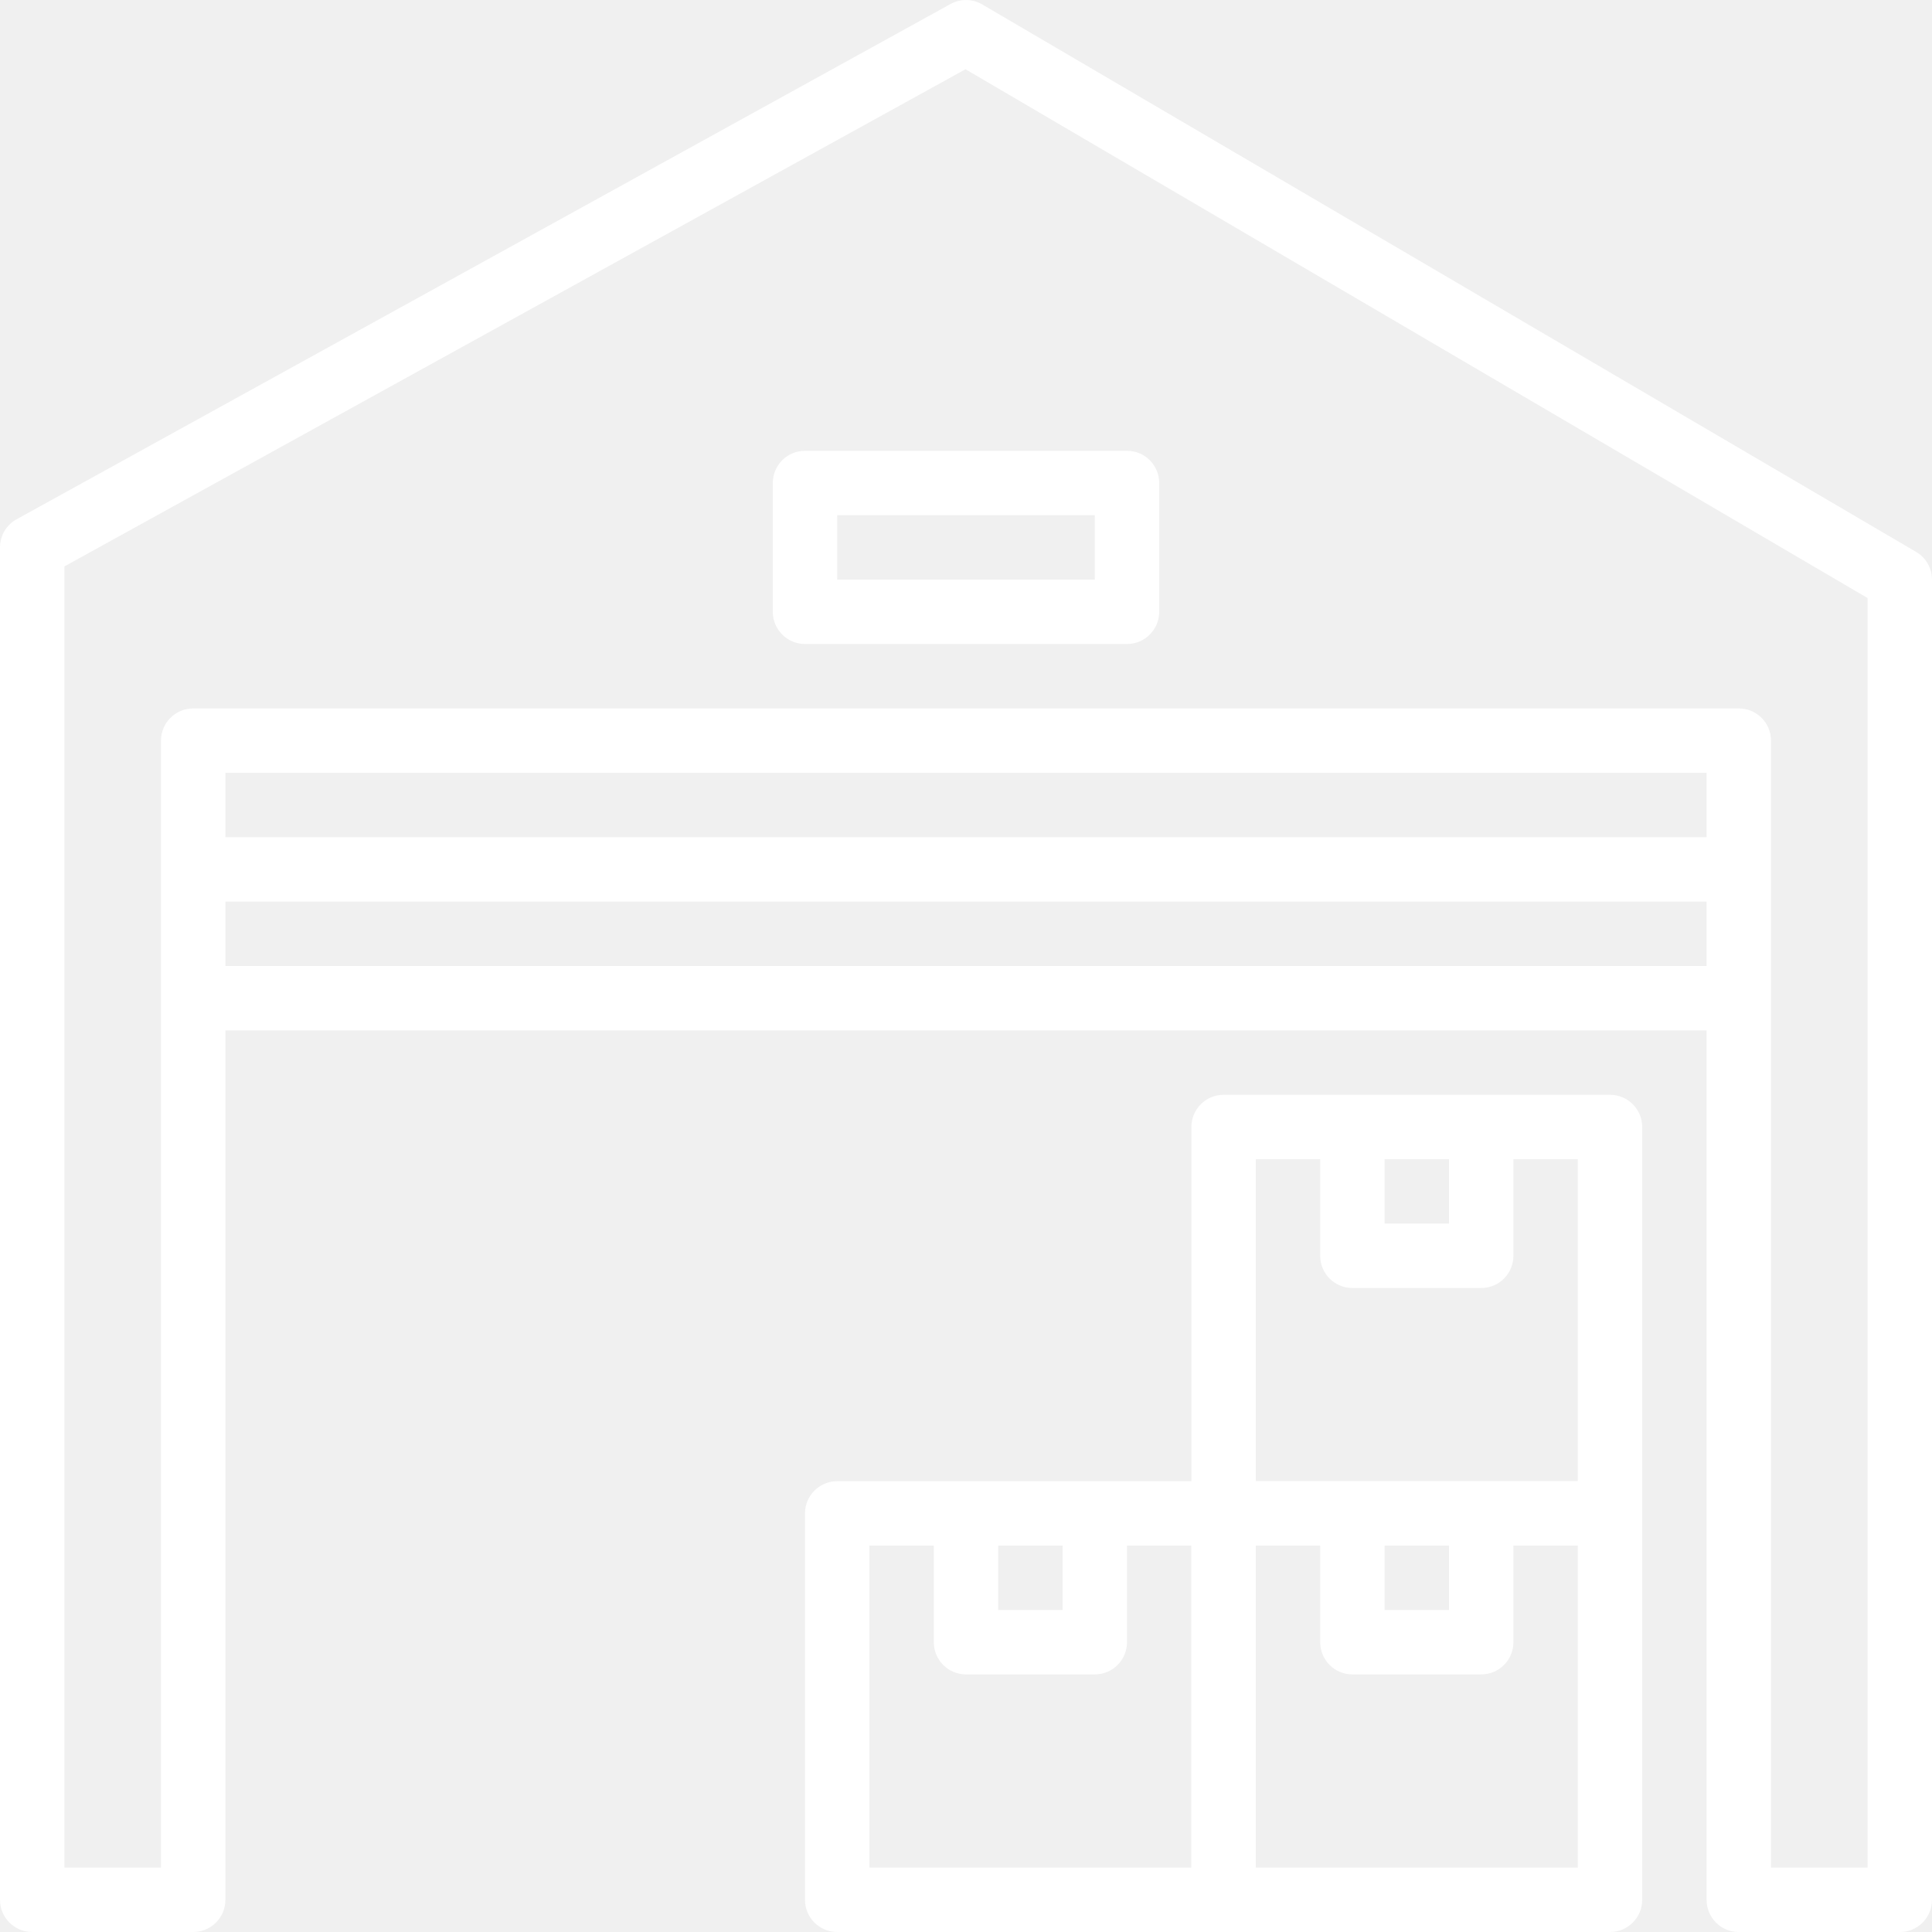
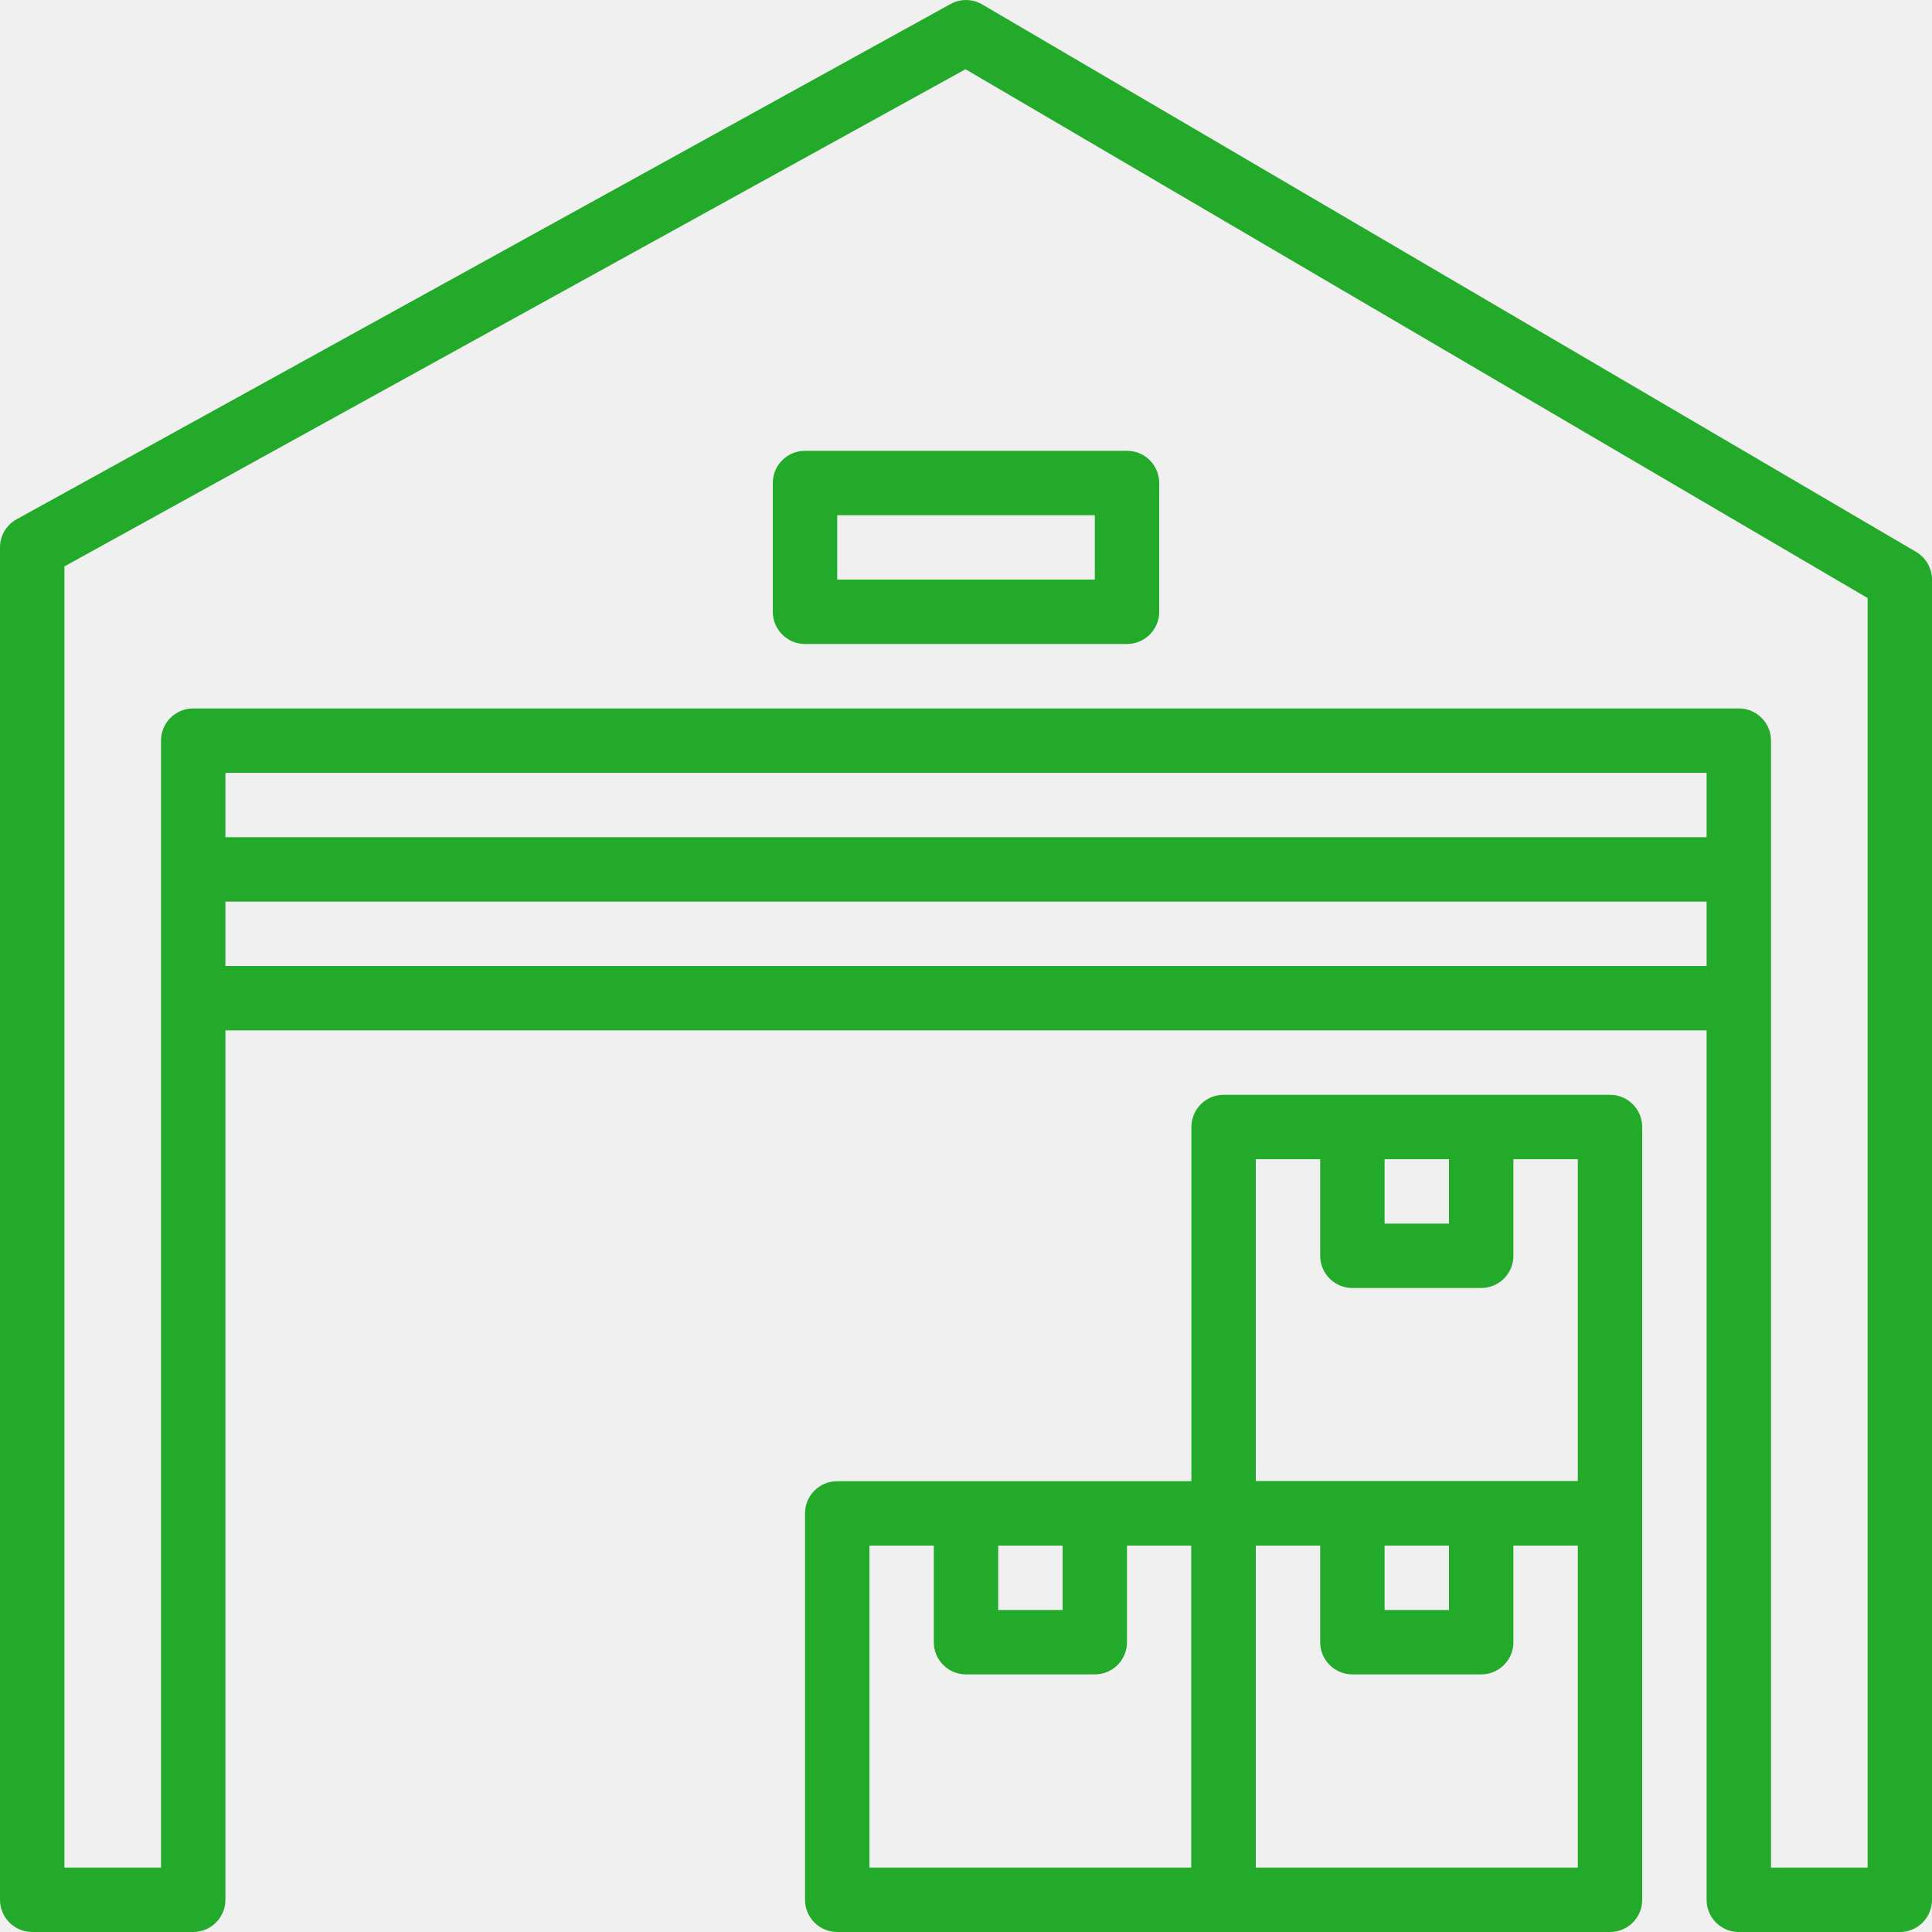
<svg xmlns="http://www.w3.org/2000/svg" width="51" height="51" viewBox="0 0 51 51" fill="none">
  <g clip-path="url(#clip0)">
-     <path d="M50.58 14.568L25.93 0.118C25.671 -0.034 25.352 -0.039 25.09 0.107L0.439 13.707C0.168 13.855 0 14.141 0 14.45V50.15C0 50.62 0.381 51 0.85 51H5.1C5.569 51 5.95 50.62 5.95 50.15V20.401H45.05V50.151C45.05 50.621 45.43 51.001 45.9 51.001H50.15C50.62 51.001 51 50.621 51 50.151V15.3C51 14.999 50.84 14.72 50.58 14.568ZM49.3 49.3H46.75V19.55C46.75 19.081 46.37 18.701 45.9 18.701H5.1C4.631 18.701 4.25 19.081 4.25 19.55V49.3H1.7V14.952L25.487 1.828L49.3 15.787V49.3Z" fill="white" />
-     <path d="M42.5 39.1H32.3C31.83 39.1 31.45 39.48 31.45 39.95V50.15C31.45 50.62 31.83 51 32.3 51H42.5C42.97 51 43.35 50.62 43.35 50.15V39.95C43.35 39.48 42.97 39.1 42.5 39.1ZM41.65 49.3H33.15V40.8H41.65V49.3Z" fill="white" />
-     <path d="M38.25 39.95V42.5H36.55V39.95H34.85V43.35C34.85 43.82 35.23 44.2 35.7 44.2H39.1C39.57 44.2 39.95 43.82 39.95 43.35V39.95H38.25Z" fill="white" />
-     <path d="M32.3 39.1H22.1C21.631 39.1 21.25 39.48 21.25 39.95V50.15C21.25 50.62 21.631 51 22.1 51H32.3C32.77 51 33.15 50.62 33.15 50.15V39.95C33.15 39.48 32.77 39.1 32.3 39.1ZM31.45 49.3H22.95V40.8H31.45V49.3Z" fill="white" />
-     <path d="M28.05 39.95V42.5H26.35V39.95H24.65V43.35C24.65 43.82 25.031 44.2 25.5 44.2H28.9C29.37 44.2 29.75 43.82 29.75 43.35V39.95H28.05Z" fill="white" />
-     <path d="M42.5 28.9H32.3C31.83 28.9 31.45 29.28 31.45 29.75V39.95C31.45 40.42 31.83 40.8 32.3 40.8H42.5C42.97 40.8 43.35 40.42 43.35 39.95V29.75C43.35 29.28 42.97 28.9 42.5 28.9ZM41.65 39.1H33.15V30.6H41.65V39.1Z" fill="white" />
-     <path d="M38.25 29.75V32.3H36.55V29.75H34.85V33.15C34.85 33.62 35.23 34 35.7 34H39.1C39.57 34 39.95 33.62 39.95 33.15V29.75H38.25Z" fill="white" />
-     <path d="M45.9 25.5H5.1V27.2H45.9V25.5Z" fill="white" />
-     <path d="M45.9 22.1H5.1V23.8H45.9V22.1Z" fill="white" />
-     <path d="M29.75 11.9H21.25C20.781 11.9 20.4 12.28 20.4 12.75V16.15C20.4 16.619 20.781 17 21.25 17H29.75C30.22 17 30.6 16.619 30.6 16.15V12.75C30.6 12.28 30.22 11.9 29.75 11.9ZM28.9 15.3H22.1V13.6H28.9V15.3Z" fill="white" />
+     <path d="M50.58 14.568L25.93 0.118C25.671 -0.034 25.352 -0.039 25.09 0.107L0.439 13.707C0.168 13.855 0 14.141 0 14.45V50.15C0 50.62 0.381 51 0.85 51H5.1C5.569 51 5.95 50.62 5.95 50.15V20.401H45.05V50.151C45.05 50.621 45.43 51.001 45.9 51.001H50.15C50.62 51.001 51 50.621 51 50.151V15.3C51 14.999 50.84 14.72 50.58 14.568ZM49.3 49.3H46.75V19.55C46.75 19.081 46.37 18.701 45.9 18.701H5.1C4.631 18.701 4.25 19.081 4.25 19.55V49.3H1.7V14.952L25.487 1.828L49.3 15.787V49.3Z" fill="#24AA2A" />
+     <path d="M42.5 39.1H32.3C31.83 39.1 31.45 39.48 31.45 39.95V50.15C31.45 50.62 31.83 51 32.3 51H42.5C42.97 51 43.35 50.62 43.35 50.15V39.95C43.35 39.48 42.97 39.1 42.5 39.1ZM41.65 49.3H33.15V40.8H41.65V49.3Z" fill="#24AA2A" />
+     <path d="M38.25 39.95V42.5H36.55V39.95H34.85V43.35C34.85 43.82 35.23 44.2 35.7 44.2H39.1C39.57 44.2 39.95 43.82 39.95 43.35V39.95H38.25Z" fill="#24AA2A" />
+     <path d="M32.3 39.1H22.1C21.631 39.1 21.25 39.48 21.25 39.95V50.15C21.25 50.62 21.631 51 22.1 51H32.3C32.77 51 33.15 50.62 33.15 50.15V39.95C33.15 39.48 32.77 39.1 32.3 39.1ZM31.45 49.3H22.95V40.8H31.45V49.3Z" fill="#24AA2A" />
+     <path d="M28.05 39.95V42.5H26.35V39.95H24.65V43.35C24.65 43.82 25.031 44.2 25.5 44.2H28.9C29.37 44.2 29.75 43.82 29.75 43.35V39.95H28.05Z" fill="#24AA2A" />
+     <path d="M42.5 28.9H32.3C31.83 28.9 31.45 29.28 31.45 29.75V39.95C31.45 40.42 31.83 40.8 32.3 40.8H42.5C42.97 40.8 43.35 40.42 43.35 39.95V29.75C43.35 29.28 42.97 28.9 42.5 28.9ZM41.65 39.1H33.15V30.6H41.65V39.1Z" fill="#24AA2A" />
+     <path d="M38.25 29.75V32.3H36.55V29.75H34.85V33.15C34.85 33.62 35.23 34 35.7 34H39.1C39.57 34 39.95 33.62 39.95 33.15V29.75H38.25Z" fill="#24AA2A" />
+     <path d="M45.9 25.5H5.1V27.2H45.9V25.5Z" fill="#24AA2A" />
+     <path d="M45.9 22.1H5.1V23.8H45.9V22.1Z" fill="#24AA2A" />
+     <path d="M29.75 11.9H21.25C20.781 11.9 20.4 12.28 20.4 12.75V16.15C20.4 16.619 20.781 17 21.25 17H29.75C30.22 17 30.6 16.619 30.6 16.15V12.75C30.6 12.28 30.22 11.9 29.75 11.9ZM28.9 15.3H22.1V13.6H28.9V15.3Z" fill="#24AA2A" />
  </g>
  <defs>
    <clipPath id="clip0">
-       <rect width="51" height="51" fill="white" />
+       <rect width="51" height="51" fill="#24AA2A" />
    </clipPath>
  </defs>
</svg>
